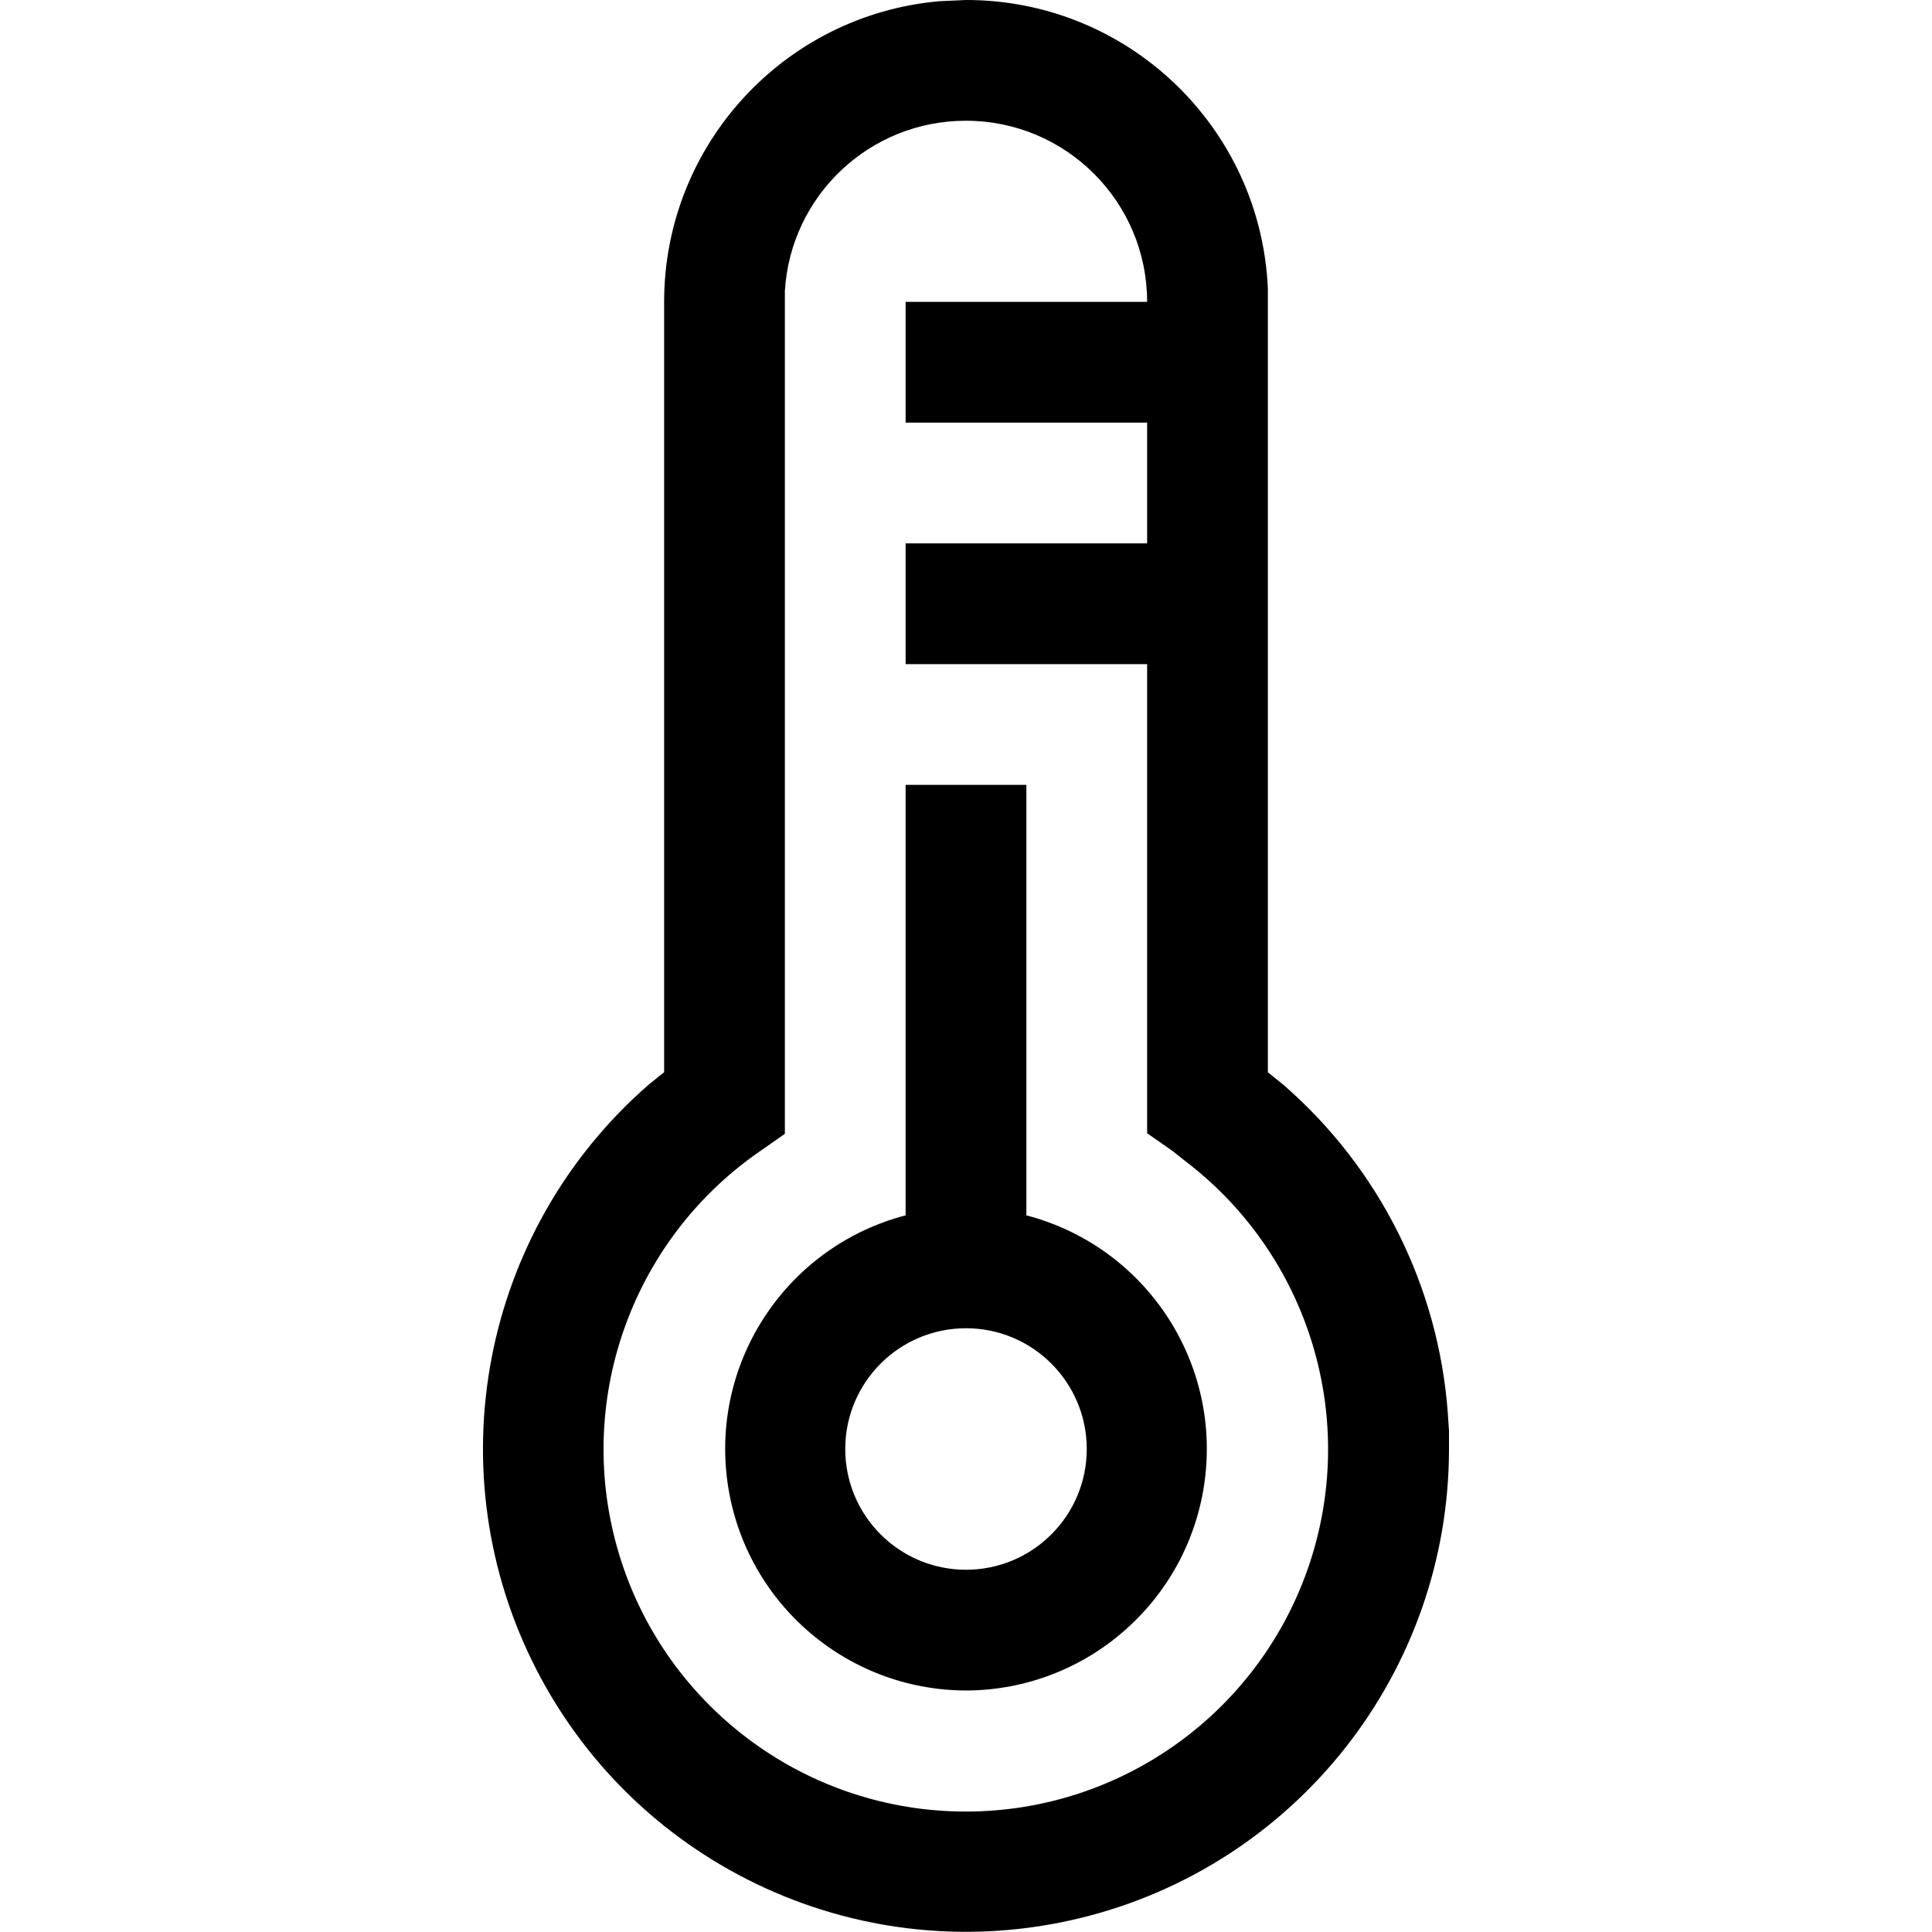
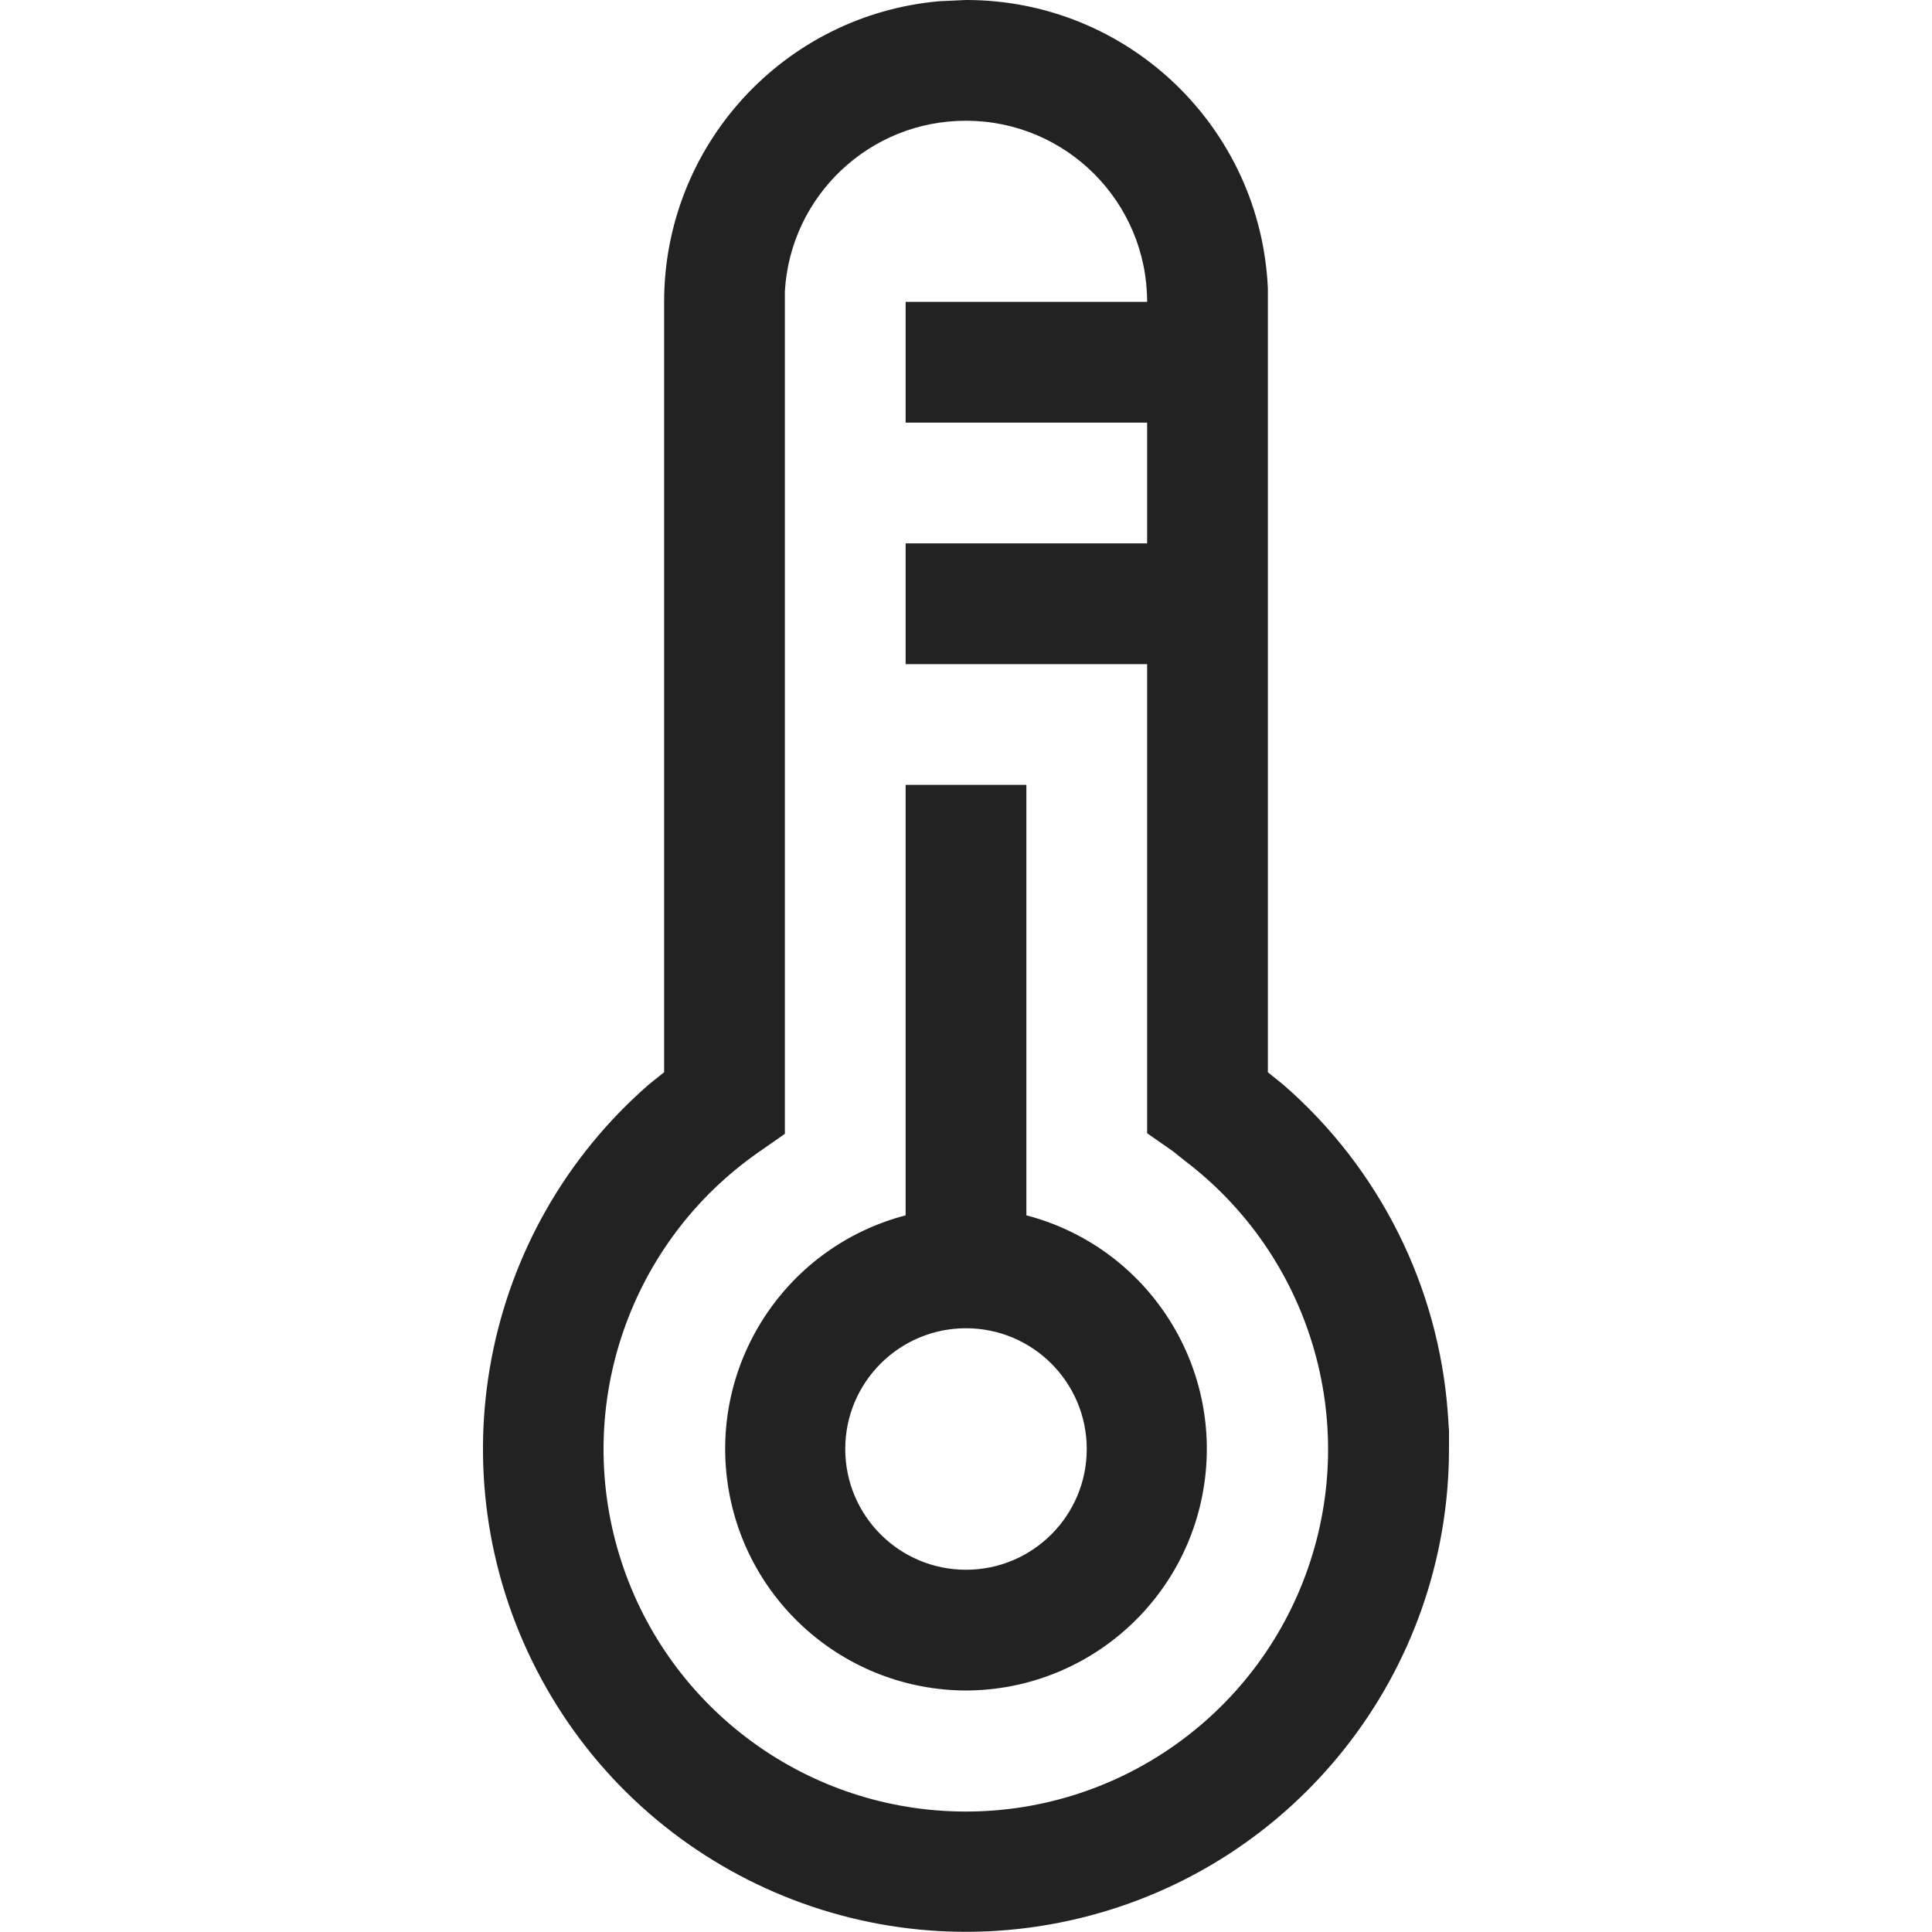
<svg xmlns="http://www.w3.org/2000/svg" viewBox="0 0 32 32" aria-hidden="true" role="presentation" focusable="false" style="display: block; height: 24px; width: 24px; fill: currentcolor;">
-   <path d="M16 0a5 5 0 0 1 5 4.78v12.98l.26.21a7.98 7.98 0 0 1 2.72 5.43l.02.3v.3a8 8 0 1 1-13.25-6.04l.25-.2V5A5 5 0 0 1 15.56.02l.22-.01zm0 2a3 3 0 0 0-3 2.82V18.78l-.43.3a6 6 0 1 0 7.06.15l-.2-.16-.43-.3V11h-4V9h4V7h-4V5h4a3 3 0 0 0-3-3zm1 11v7.13A4 4 0 0 1 16 28a4 4 0 0 1-1-7.87V13zm-1 9a2 2 0 1 0 0 4 2 2 0 0 0 0-4z" />
+   <path d="M16 0a5 5 0 0 1 5 4.78v12.98l.26.21a7.98 7.98 0 0 1 2.72 5.43l.02.3v.3a8 8 0 1 1-13.25-6.04l.25-.2V5A5 5 0 0 1 15.56.02l.22-.01zm0 2a3 3 0 0 0-3 2.82V18.78l-.43.3a6 6 0 1 0 7.06.15l-.2-.16-.43-.3V11h-4V9h4V7h-4V5h4a3 3 0 0 0-3-3zm1 11v7.13A4 4 0 0 1 16 28a4 4 0 0 1-1-7.87V13zm-1 9a2 2 0 1 0 0 4 2 2 0 0 0 0-4z" color="#222222" />
</svg>
